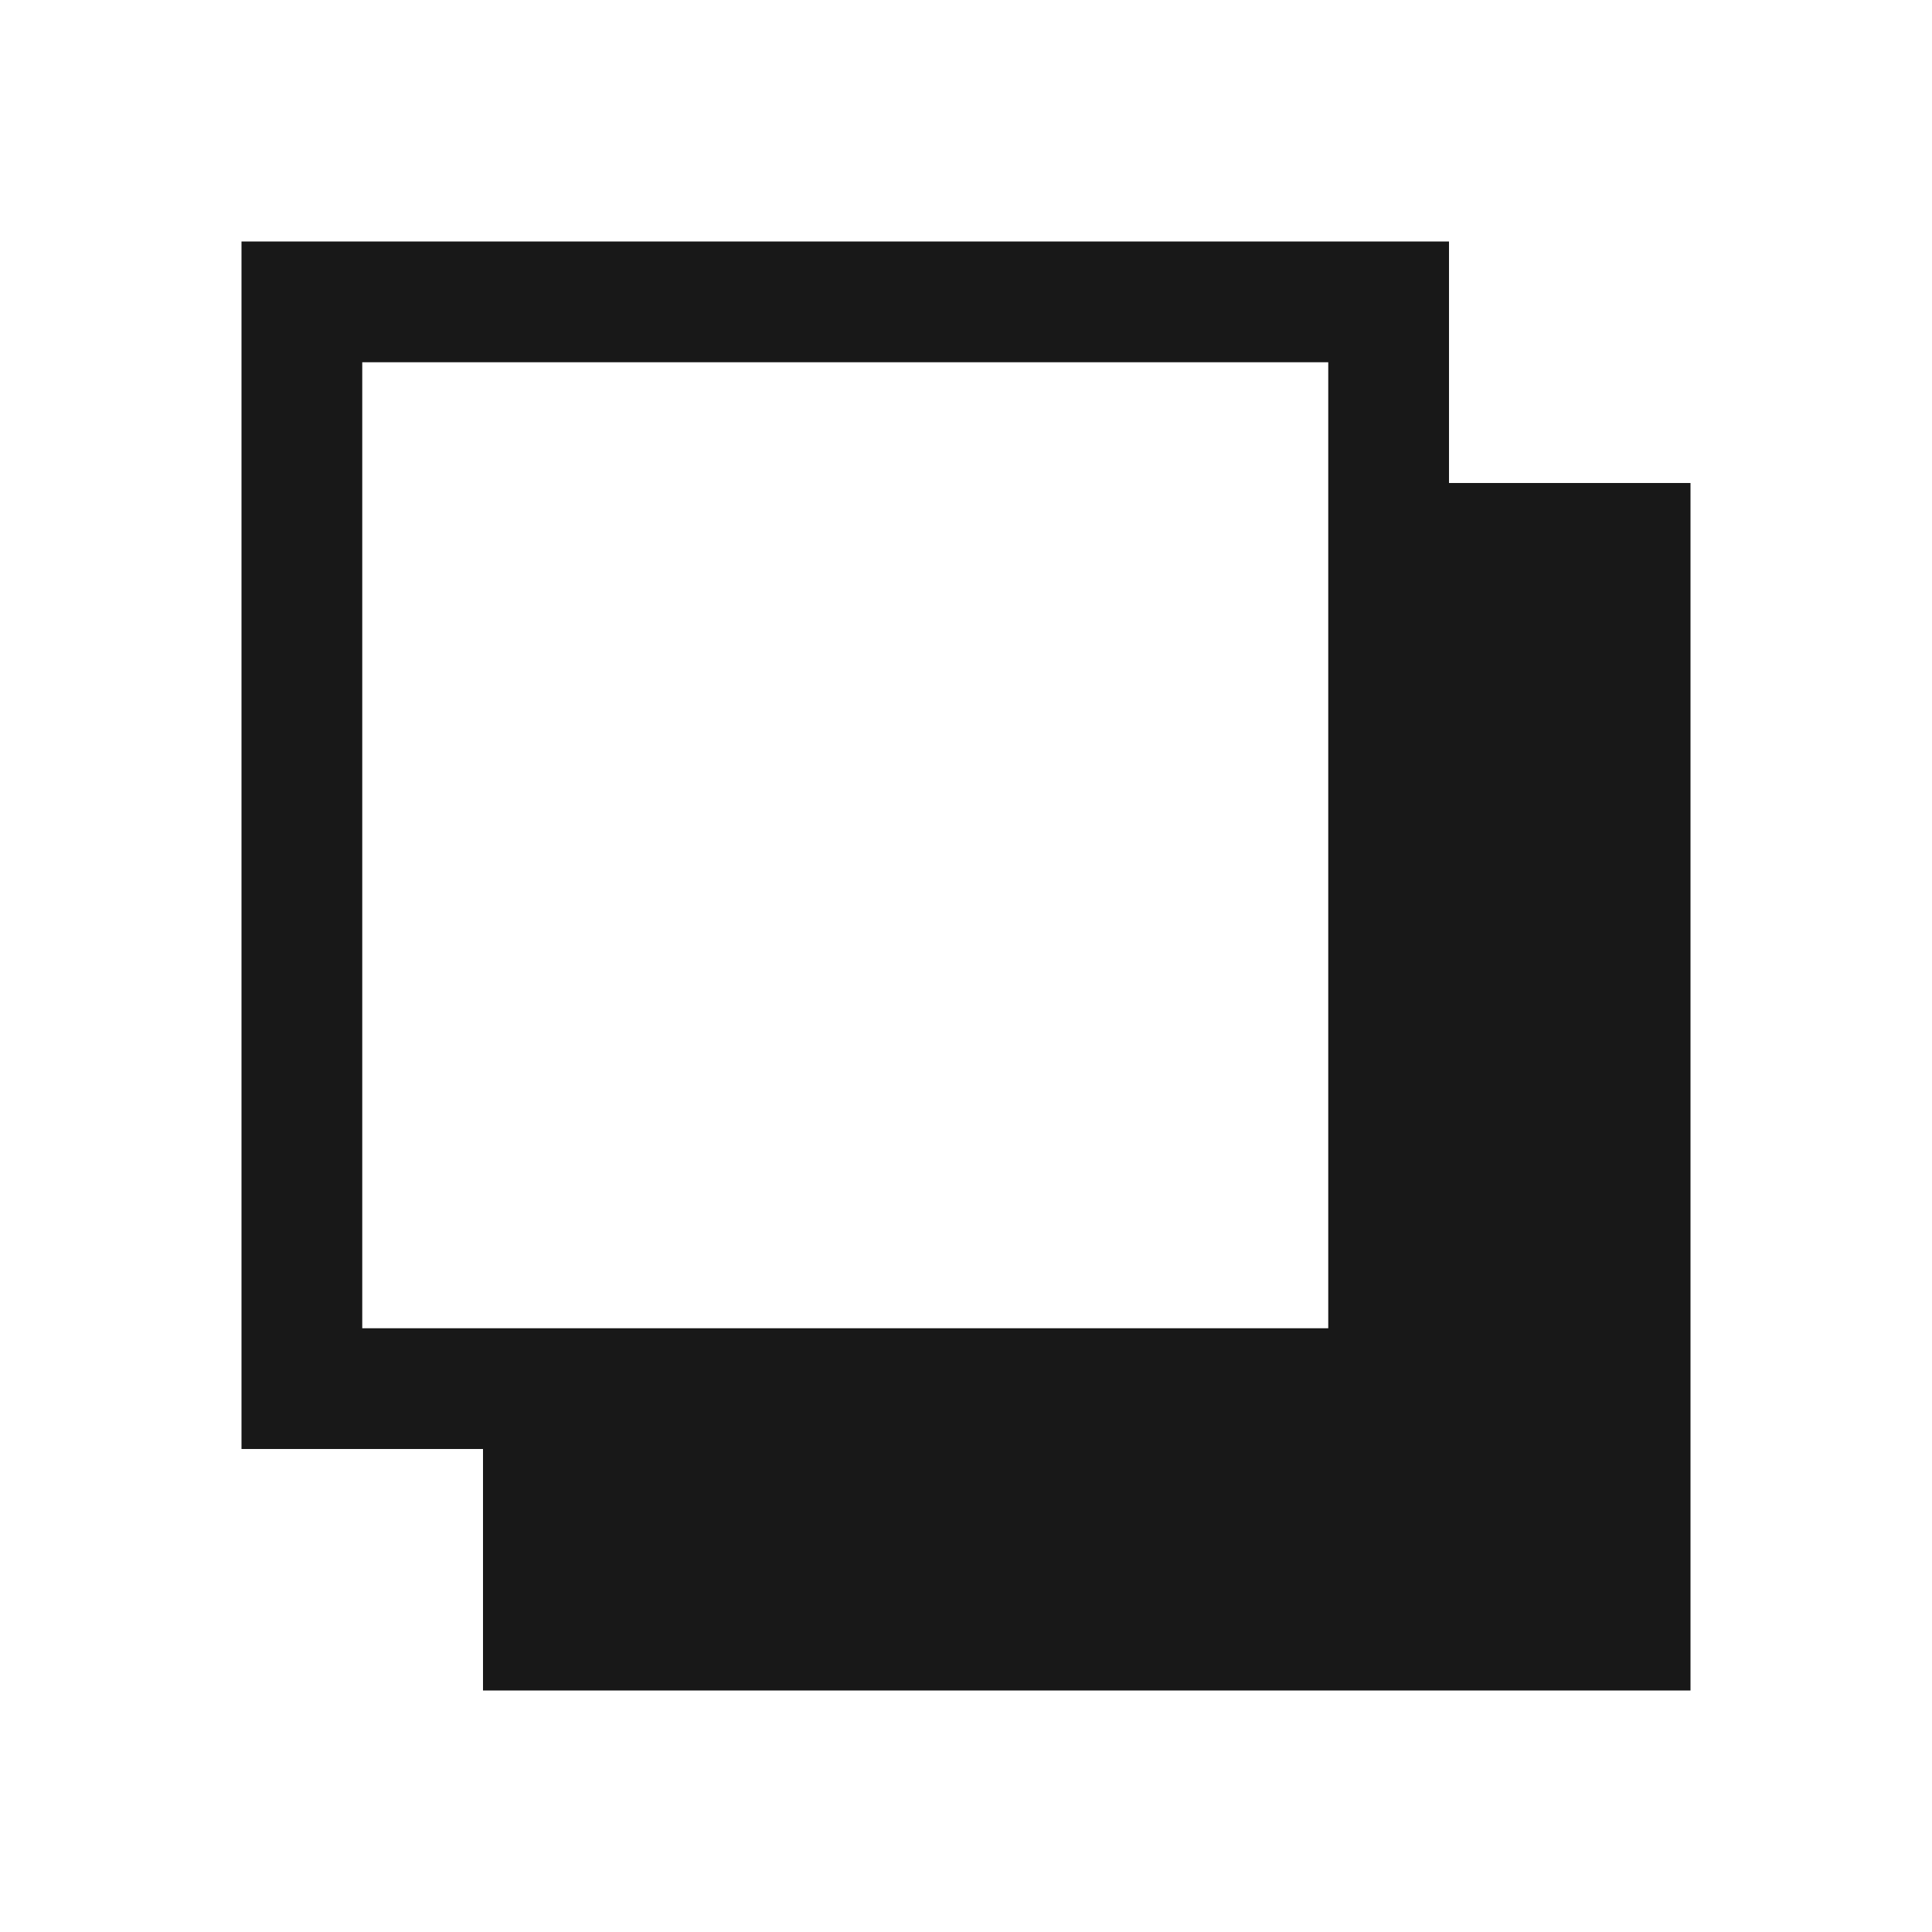
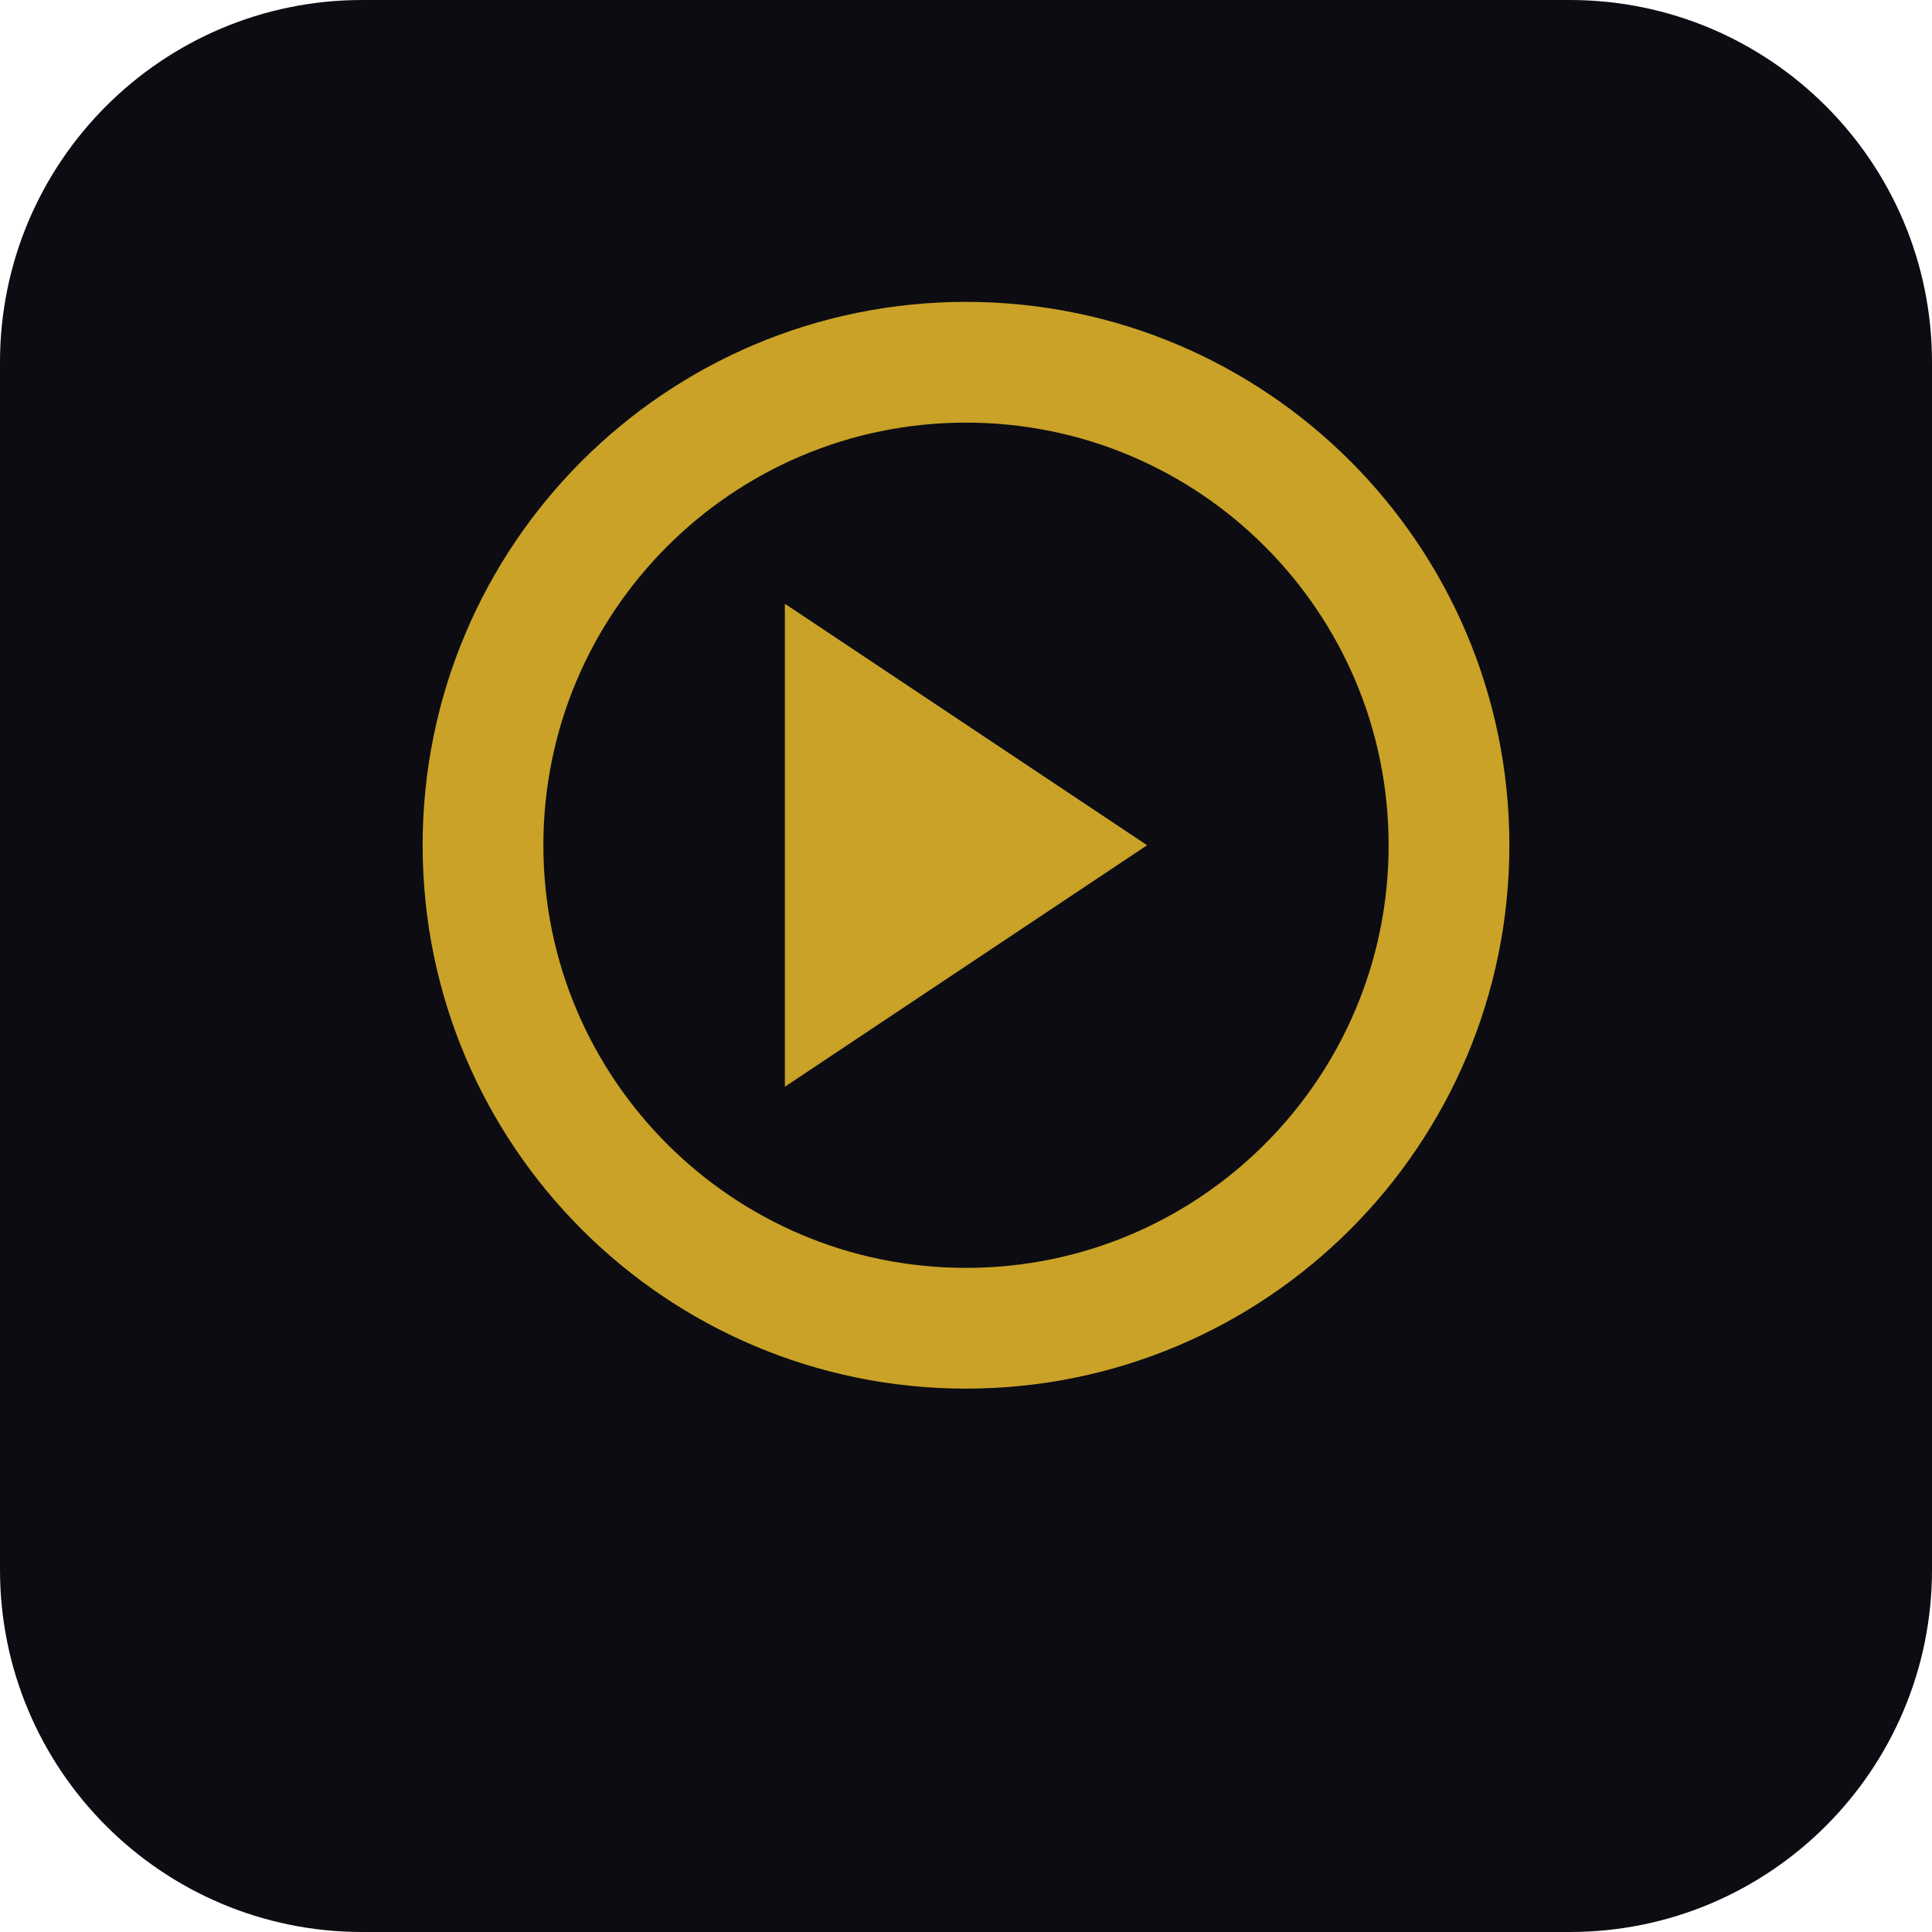
- <svg xmlns="http://www.w3.org/2000/svg" width="16" height="16" viewBox="0 0 16 16" fill="none">
-   <style>
-     path {
-       fill: #181818;
-     }
-     @media (prefers-color-scheme: dark) {
-       path {
-         fill: #f3f5f4;
-       }
-     }
-   </style>
-   <path d="M14 14H4v-2h8V4h2v10Z" />
-   <path d="M12 2v10H2V2h10Zm-9 9h8V3H3v8Z" />
+ <svg xmlns="http://www.w3.org/2000/svg" width="32" height="32" viewBox="0 0 32 32">
+   <rect width="32" height="32" fill="#0c0c12" rx="6" />
+   <circle cx="16" cy="14" r="8" fill="none" stroke="#c9a227" stroke-width="2" />
+   <polygon points="13,10 13,18 19,14" fill="#c9a227" />
</svg>
